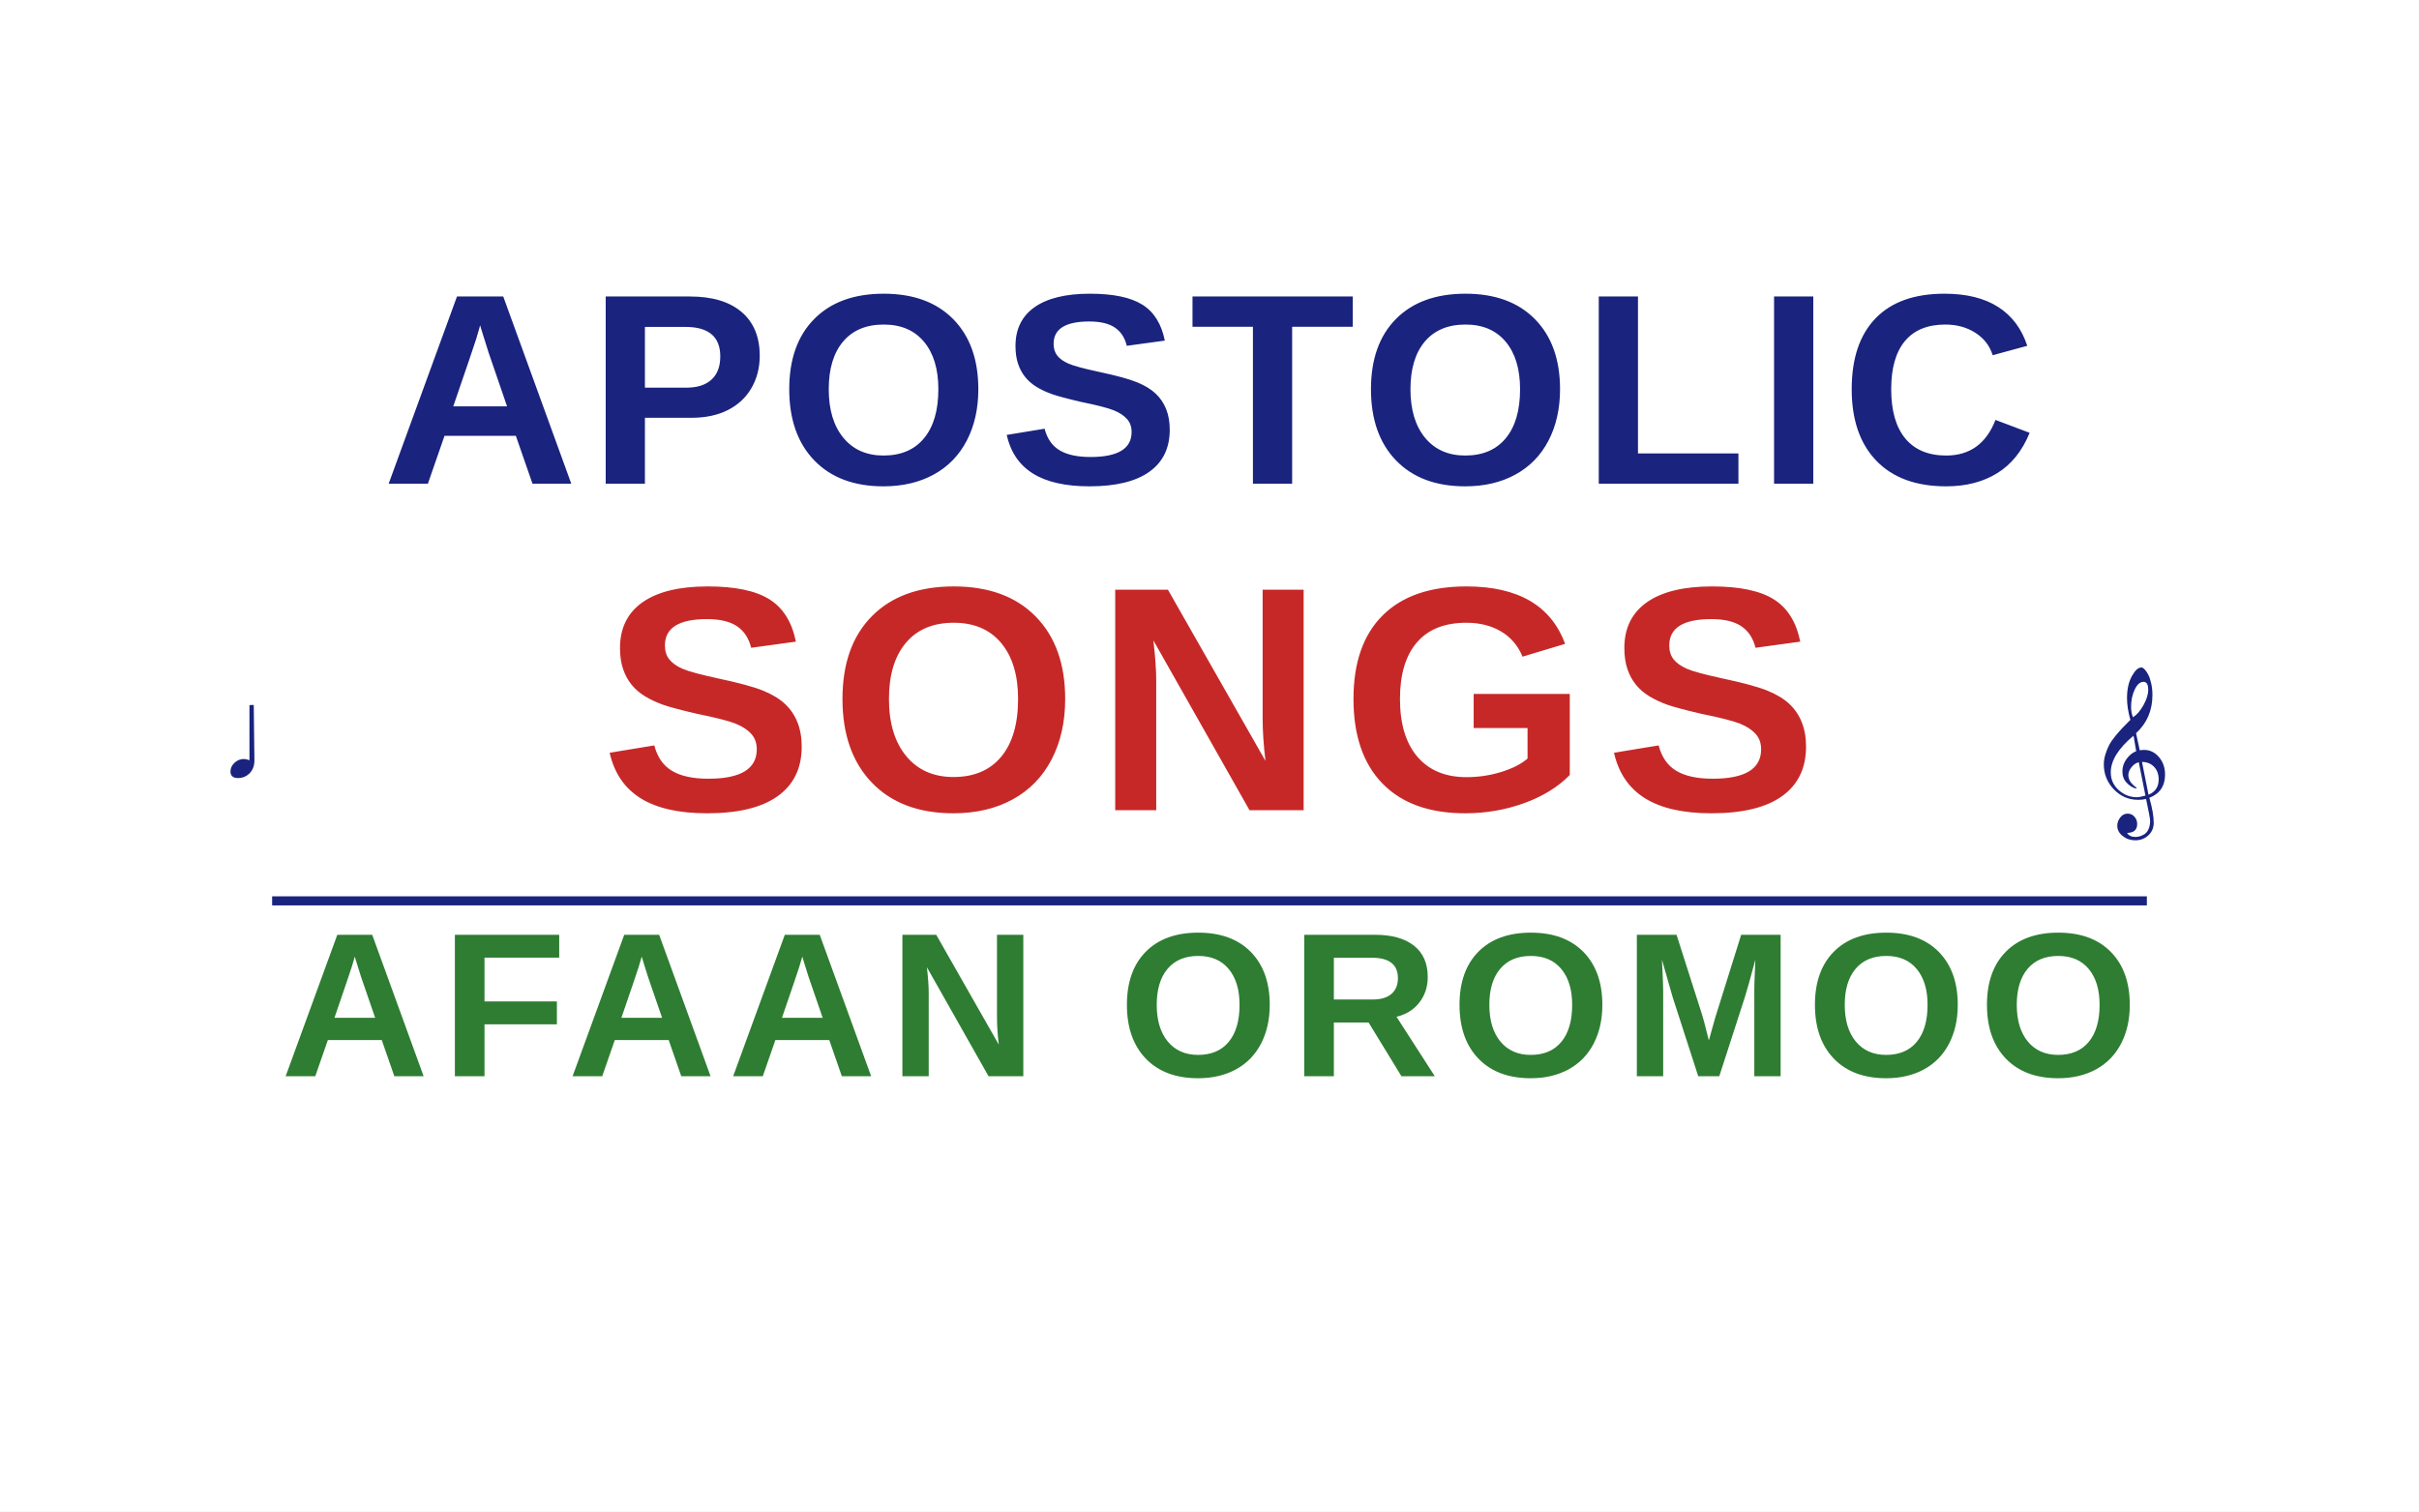
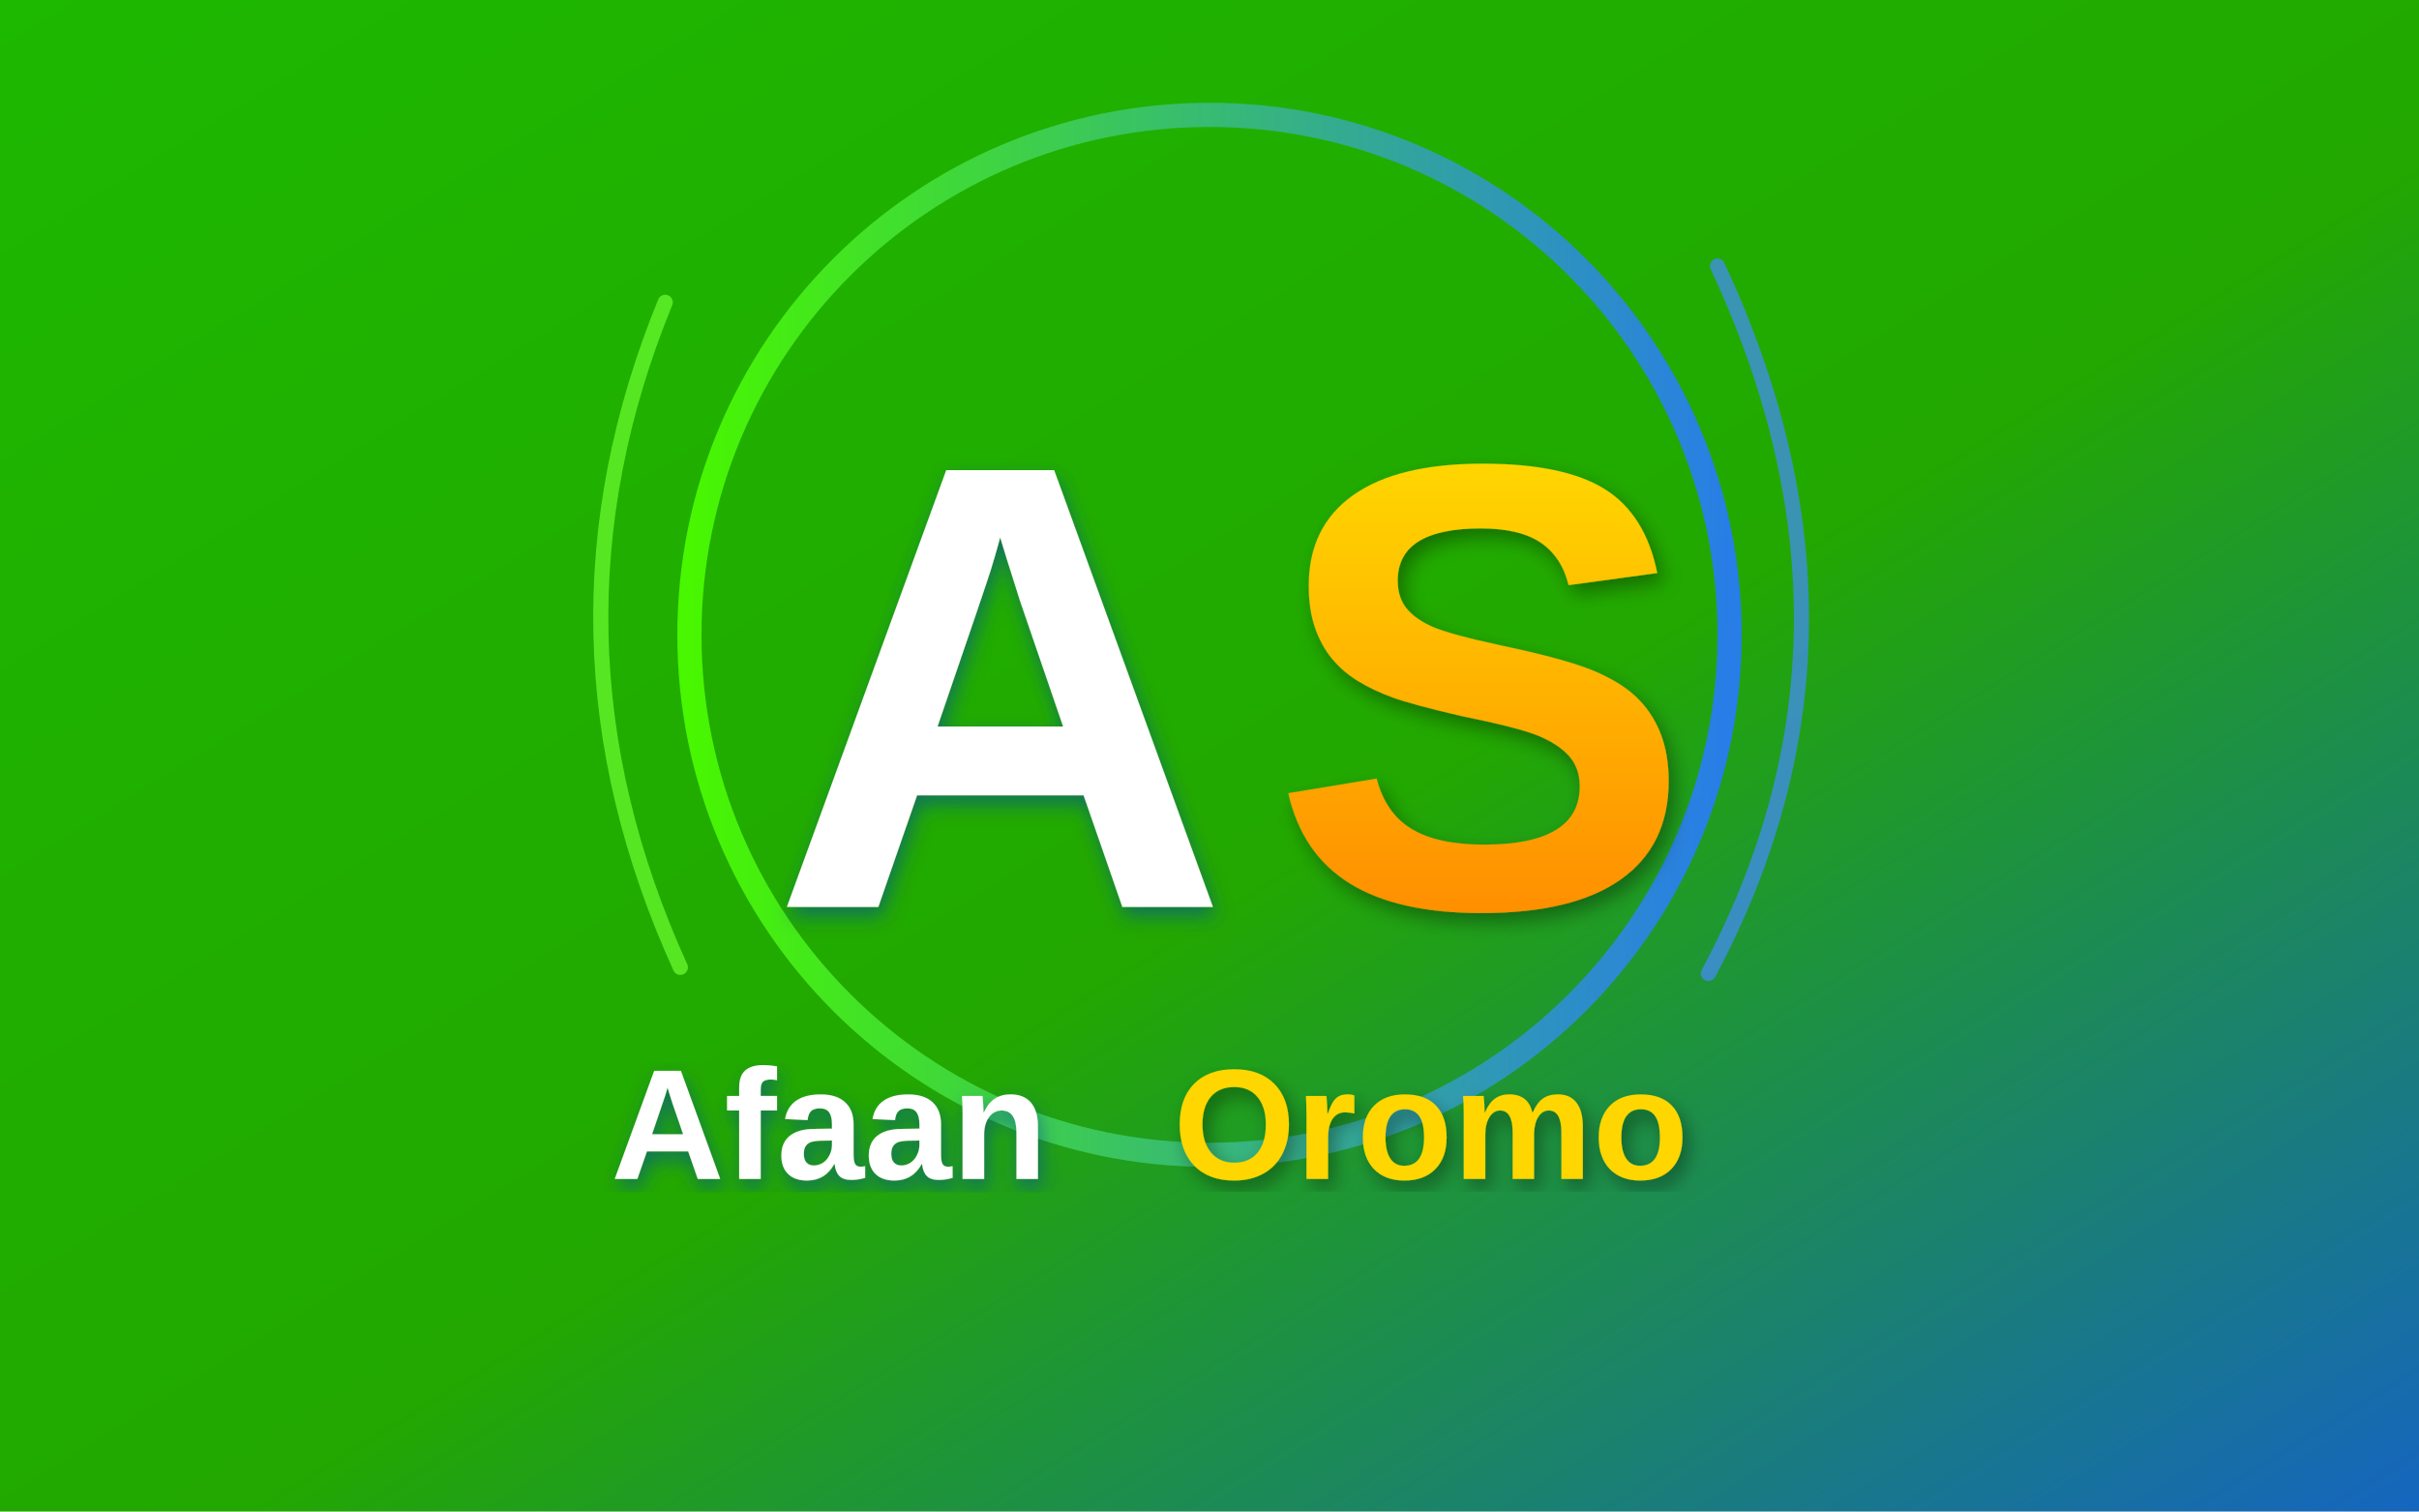
<svg xmlns="http://www.w3.org/2000/svg" viewBox="0 0 800 500">
-   <rect width="800" height="500" fill="#fff" />
-   <text x="400" y="160" font-family="Arial Black,Arial,sans-serif" font-size="90" font-weight="900" fill="#1a237e" text-anchor="middle" letter-spacing="3">APOSTOLIC</text>
-   <text x="72" y="258" font-family="Arial,sans-serif" font-size="44" fill="#1a237e">♩</text>
-   <text x="690" y="264" font-family="Arial,sans-serif" font-size="48" fill="#1a237e">𝄞</text>
-   <text x="400" y="268" font-family="Arial Black,Arial,sans-serif" font-size="106" font-weight="900" fill="#c62828" text-anchor="middle" letter-spacing="5">SONGS</text>
-   <line x1="90" y1="298" x2="710" y2="298" stroke="#1a237e" stroke-width="3" />
-   <text x="400" y="356" font-family="Arial Black,Arial,sans-serif" font-size="68" font-weight="900" fill="#2e7d32" text-anchor="middle" letter-spacing="4">AFAAN OROMOO</text>
+   <defs>
+     <linearGradient id="bg" x1="0%" y1="0%" x2="100%" y2="100%">
+       <stop offset="0%" stop-color="#1db800" />
+       <stop offset="55%" stop-color="#22a800" />
+       <stop offset="100%" stop-color="#1565c0" />
+     </linearGradient>
+     <linearGradient id="ring" x1="0%" y1="0%" x2="100%" y2="0%">
+       <stop offset="0%" stop-color="#4cff00" />
+       <stop offset="100%" stop-color="#2979ff" />
+     </linearGradient>
+     <linearGradient id="gold" x1="0%" y1="0%" x2="0%" y2="100%">
+       <stop offset="0%" stop-color="#FFD600" />
+       <stop offset="100%" stop-color="#FF8F00" />
+     </linearGradient>
+     <filter id="shadow">
+       <feDropShadow dx="2" dy="3" stdDeviation="3" flood-color="rgba(0,0,0,0.35)" />
+     </filter>
+     <filter id="wshadow">
+       <feDropShadow dx="1" dy="3" stdDeviation="3" flood-color="rgba(0,60,180,0.5)" />
+     </filter>
+   </defs>
+   <rect width="800" height="500" fill="url(#bg)" />
+   <circle cx="400" cy="210" r="172" fill="none" stroke="url(#ring)" stroke-width="8" opacity="0.9" />
+   <path d="M220,100 Q175,210 225,320" fill="none" stroke="#6eff30" stroke-width="5" stroke-linecap="round" opacity="0.7" />
+   <path d="M568,88 Q625,210 565,322" fill="none" stroke="#448aff" stroke-width="5" stroke-linecap="round" opacity="0.7" />
+   <text x="255" y="300" font-family="Arial Black,Arial,sans-serif" font-size="210" font-weight="900" fill="white" filter="url(#wshadow)" letter-spacing="-6">A</text>
+   <text x="420" y="300" font-family="Arial Black,Arial,sans-serif" font-size="210" font-weight="900" fill="url(#gold)" filter="url(#shadow)" letter-spacing="-6">S</text>
+   <text x="202" y="390" font-family="Arial Black,Arial,sans-serif" font-size="52" font-weight="900" fill="white" filter="url(#wshadow)">Afaan</text>
+   <text x="388" y="390" font-family="Arial Black,Arial,sans-serif" font-size="52" font-weight="900" fill="#FFD600" filter="url(#shadow)">Oromo</text>
+   <line x1="202" y1="400" x2="598" y2="400" stroke="url(#ring)" stroke-width="4" stroke-linecap="round" opacity="0.8" />
</svg>
